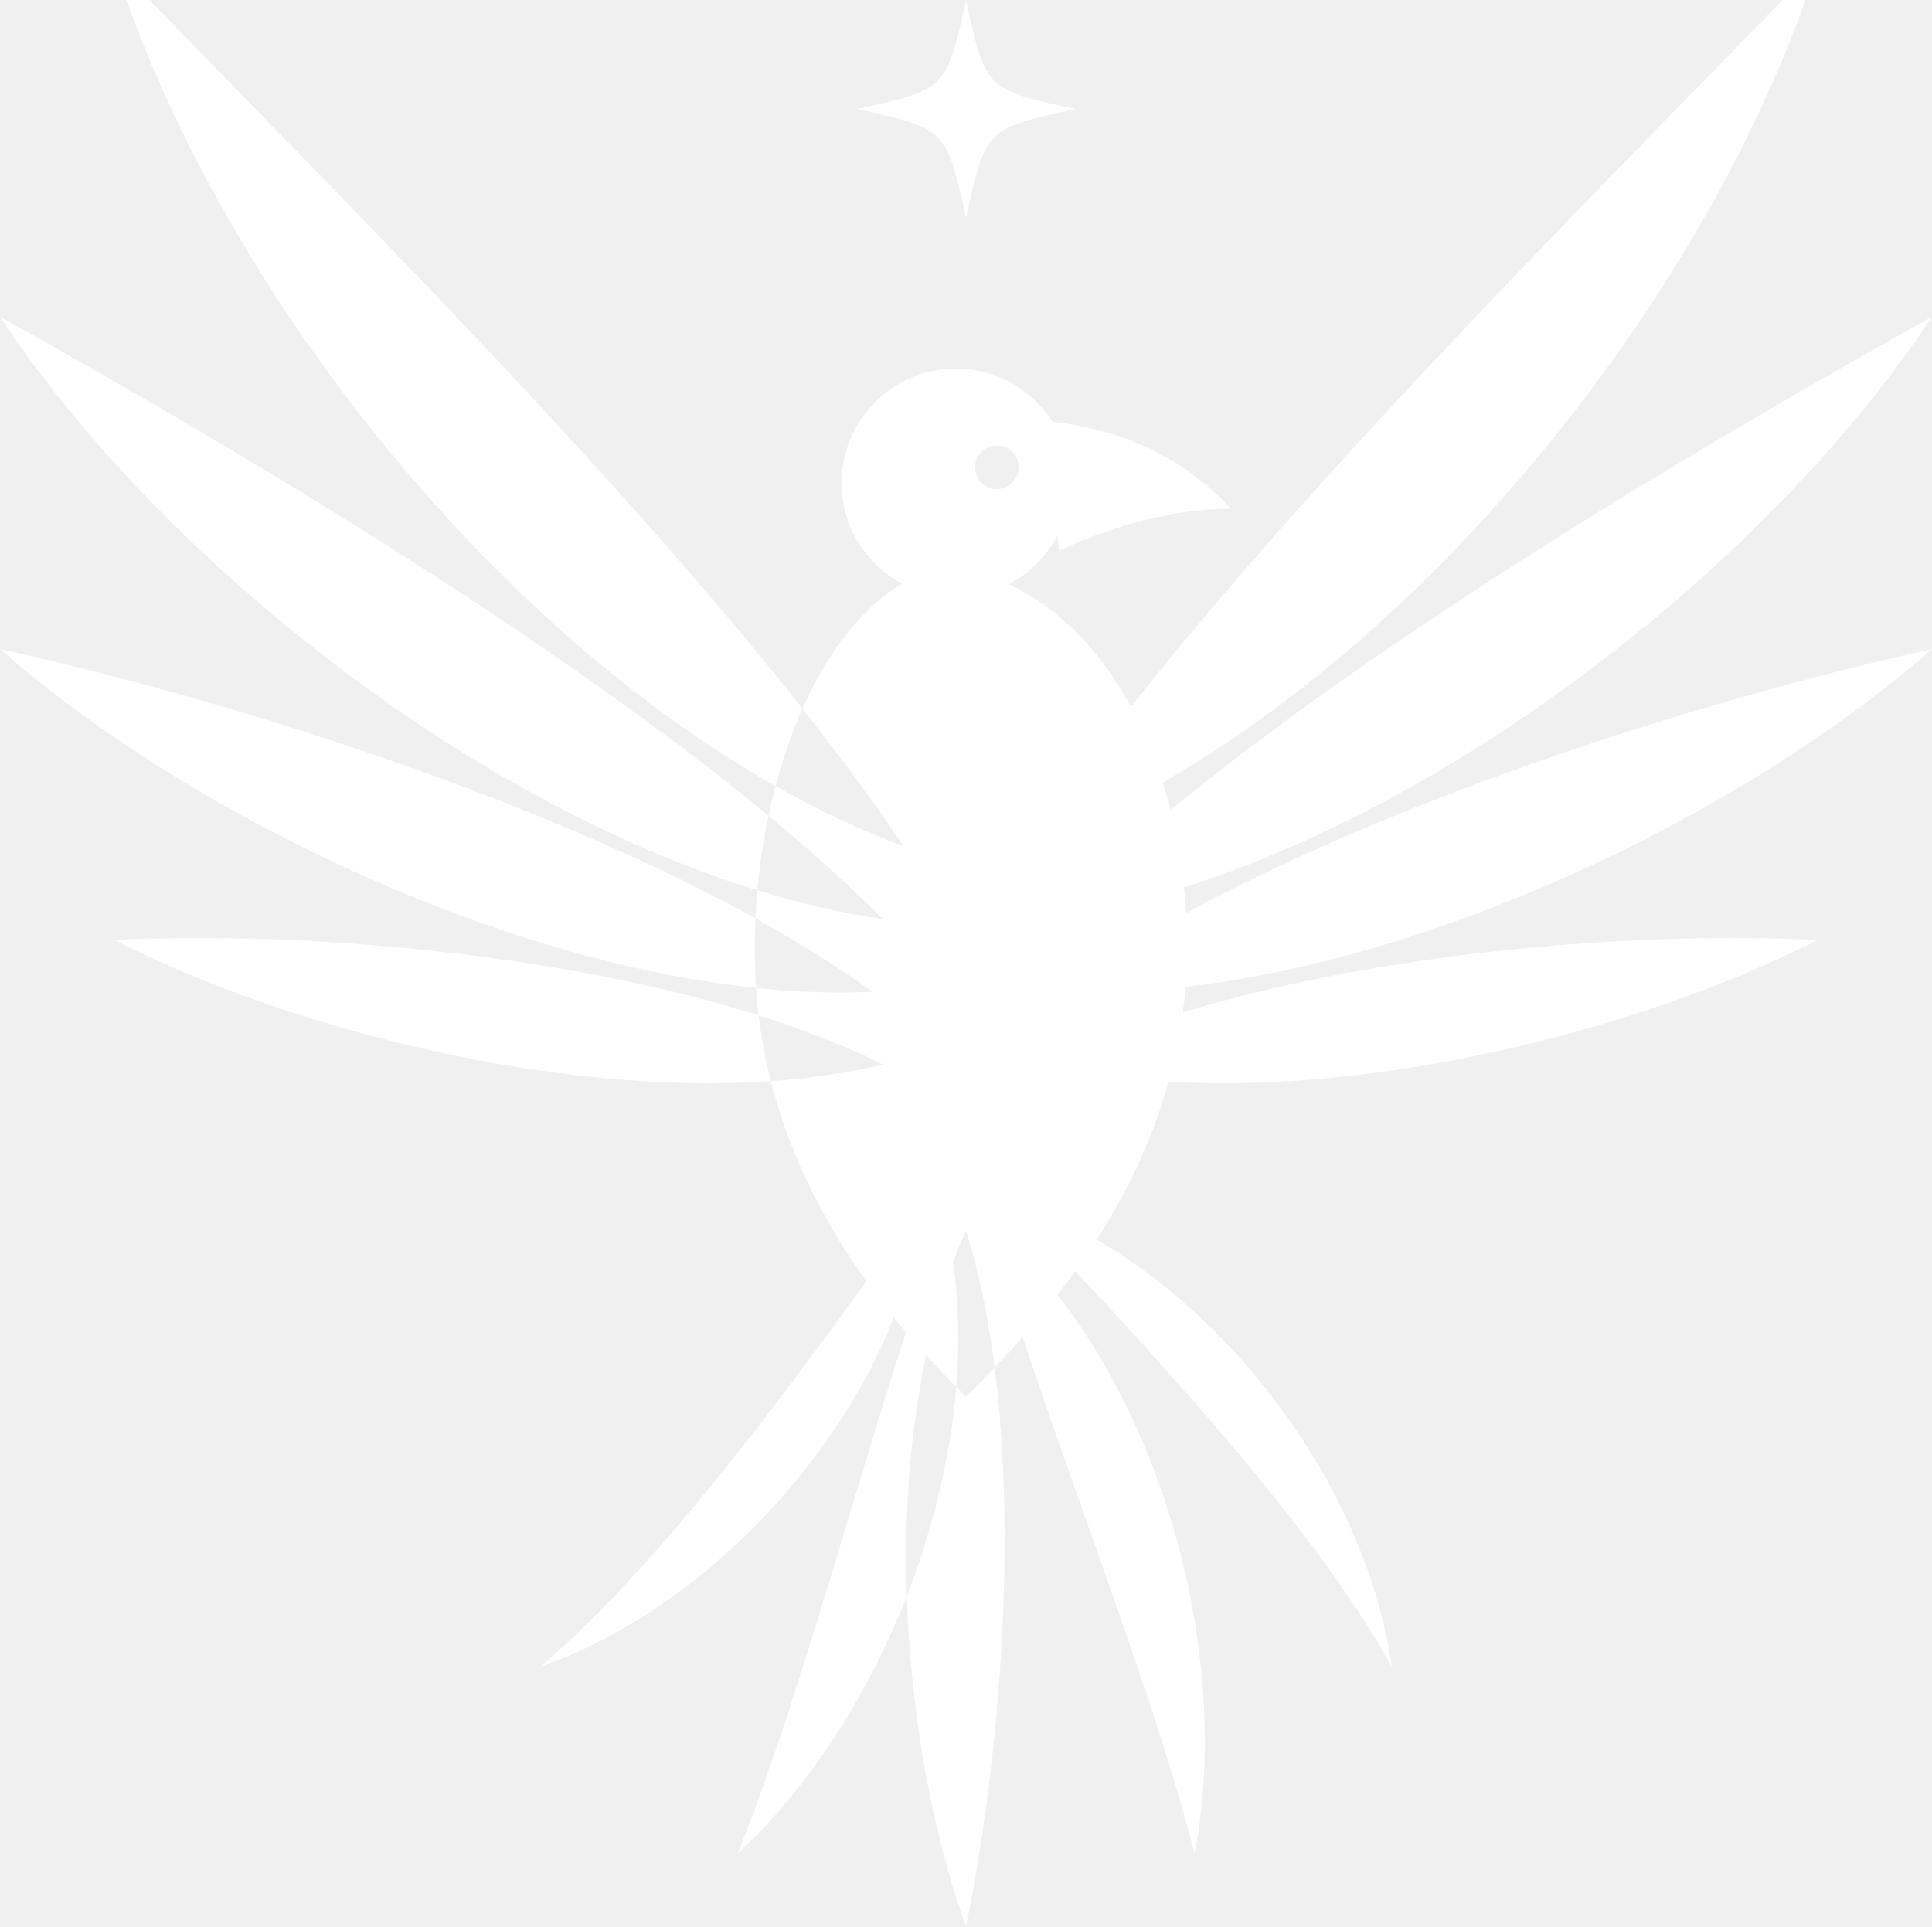
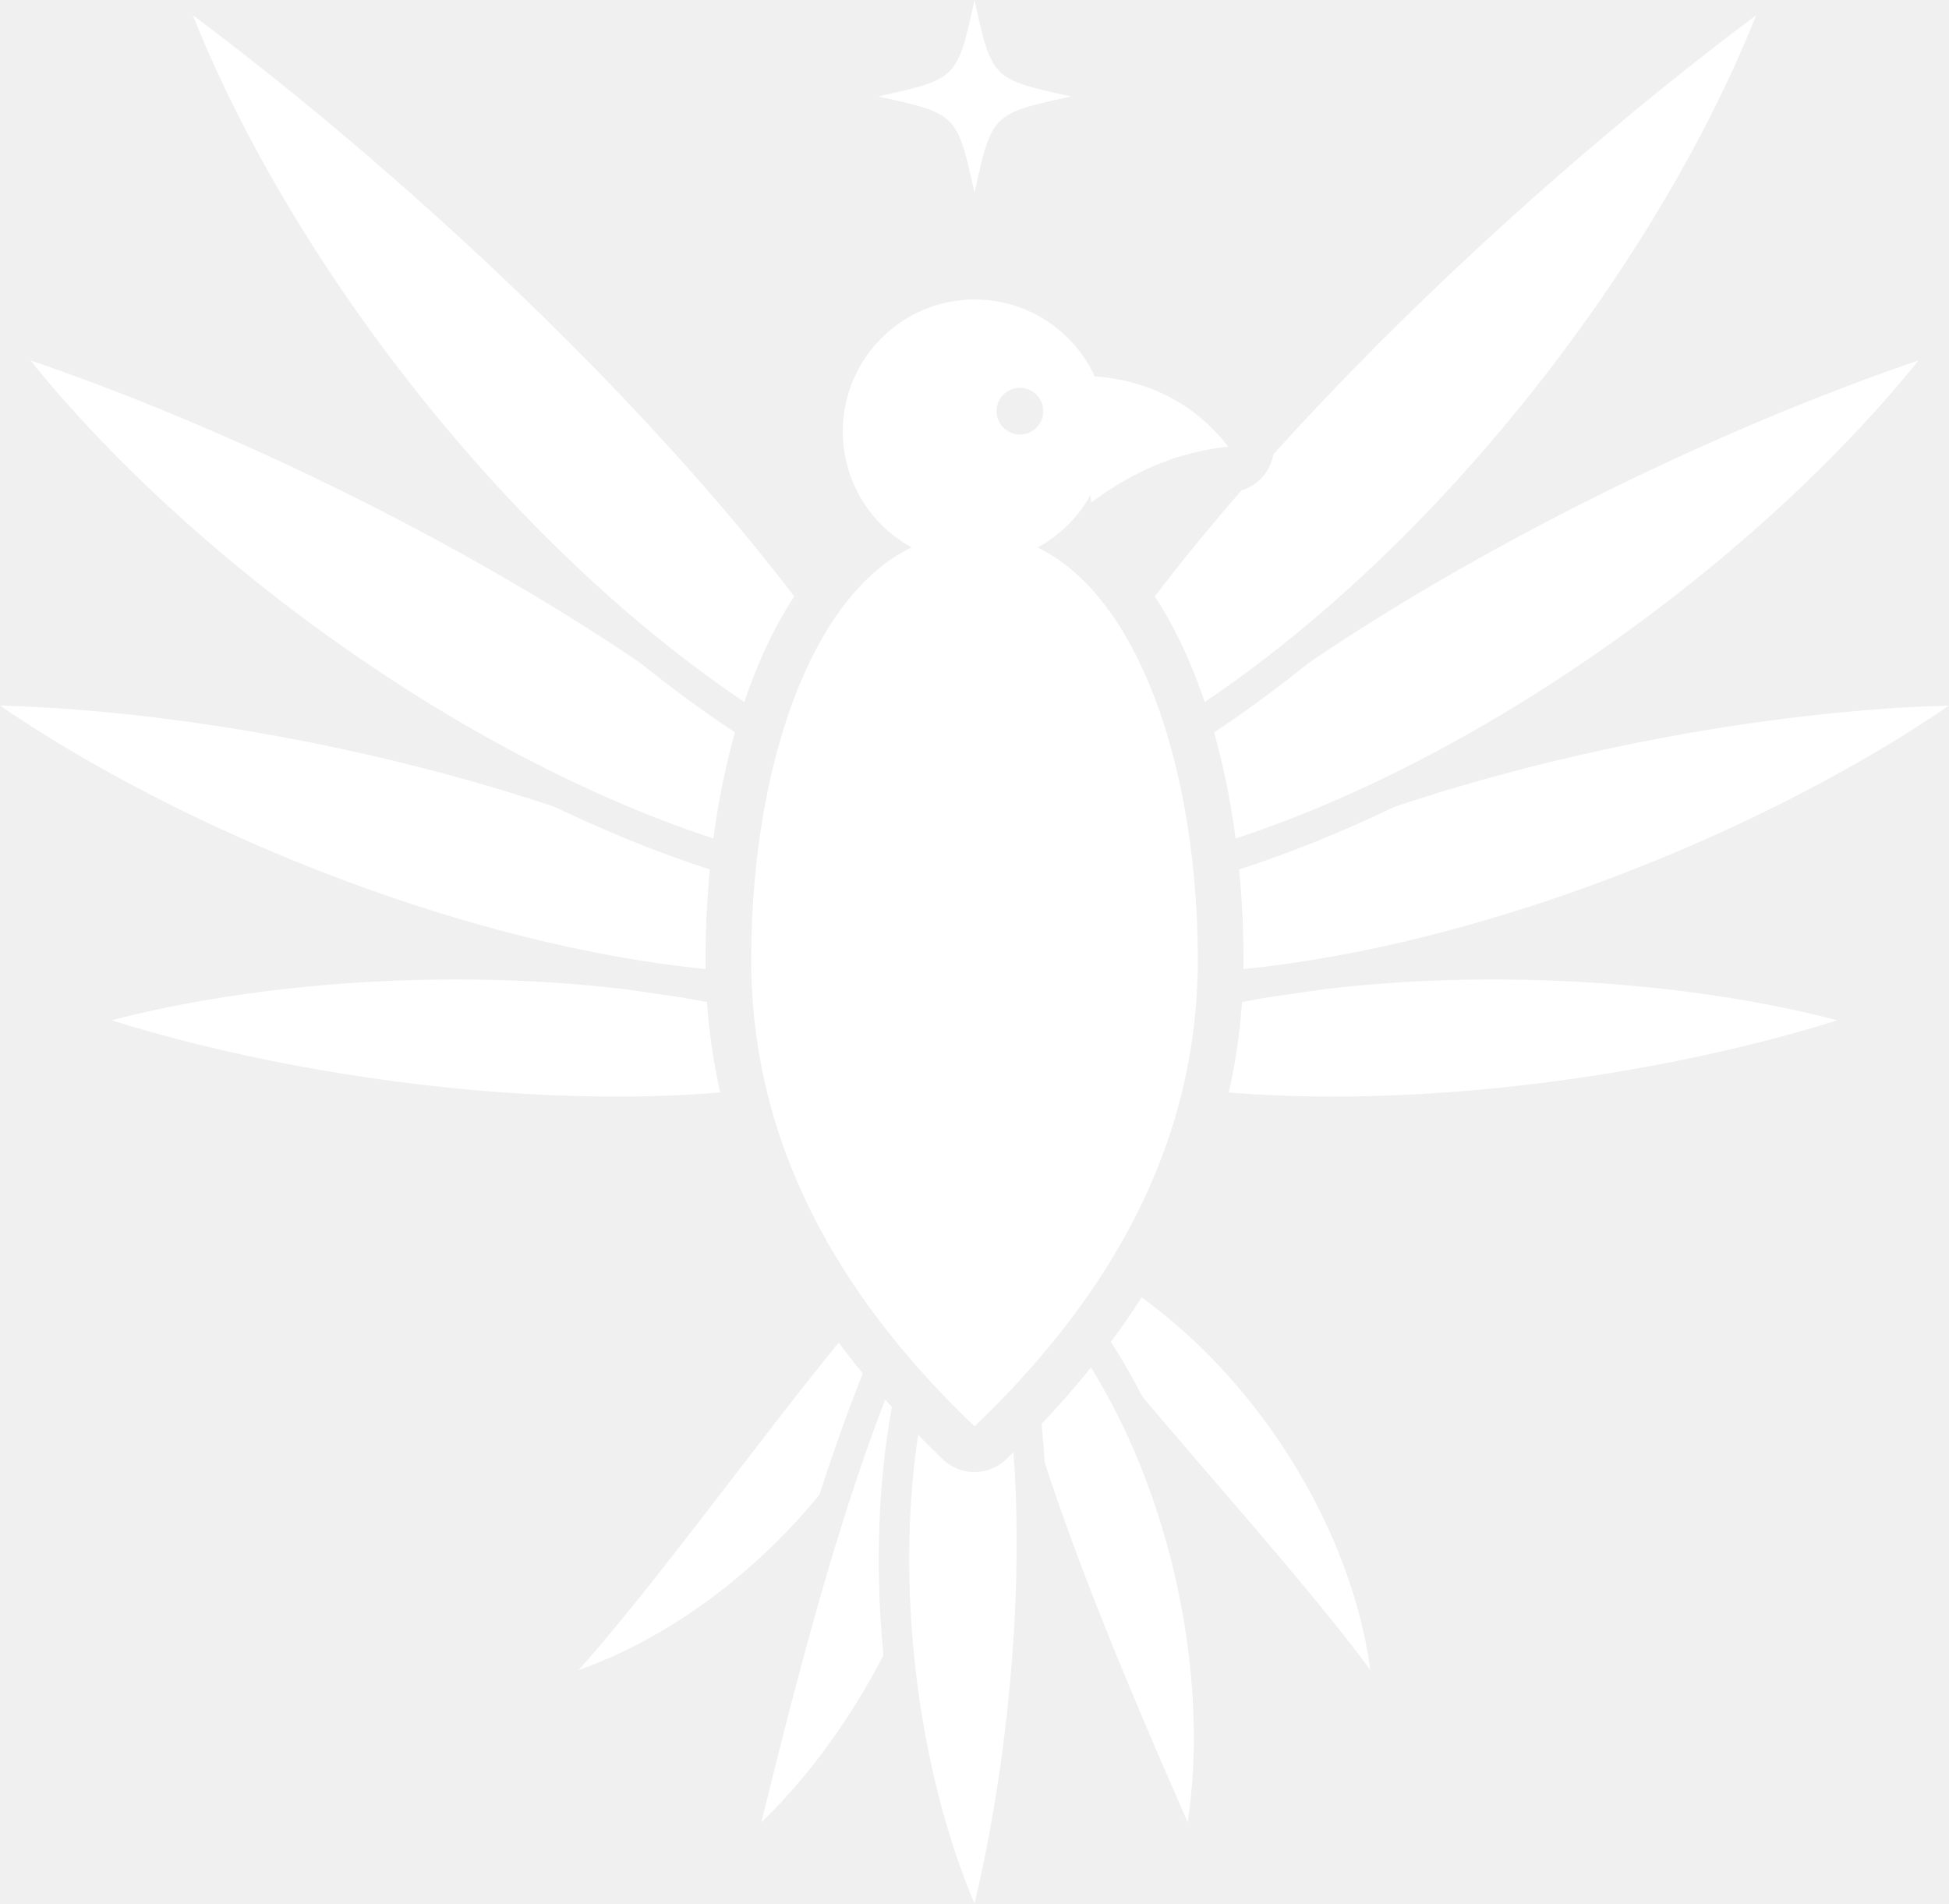
- <svg xmlns="http://www.w3.org/2000/svg" viewBox="0 0 372 371" width="372" height="371">
+ <svg xmlns="http://www.w3.org/2000/svg" viewBox="0 0 384 375" width="384" height="375">
  <defs />
-   <g transform="translate(-70 -99)">
-     <path d="M244 262 C208.1 208.4 136.3 138 92 92 C113.1 158.8 176.5 236.7 244 262Z M268 262 C303.9 208.4 375.7 138 420 92 C398.9 158.8 335.5 236.7 268 262Z M240 276 C198.6 234.4 120.5 188.2 70 160 C104.3 211.9 176.6 266.7 240 276Z M272 276 C313.4 234.4 391.5 188.2 442 160 C407.7 211.9 335.4 266.7 272 276Z M238 290 C195.7 259.4 120 235 70 224 C110.4 259.5 182.7 292.6 238 290Z M274 290 C316.3 259.4 392 235 442 224 C401.6 259.5 329.3 292.6 274 290Z M240 304 C200.6 284.4 134.9 277.9 92 280 C131.3 300.1 195.7 314.7 240 304Z M272 304 C311.4 284.4 377.1 277.9 420 280 C380.7 300.1 316.3 314.7 272 304Z M256 336 C239 373.5 242.4 432.5 256 470 C263.7 432.5 267.9 373.5 256 336Z M252 334 C261.7 375 242.2 428.1 212 456 C225.6 422.6 239.1 367.6 252 334Z M260 334 C292.1 361.3 307.8 415.6 300 456 C291.2 421.1 269.5 368.7 260 334Z M248 330 C243.5 368.5 210 407.4 174 420 C199.4 398.6 229.1 356.7 248 330Z M264 330 C300.9 341.9 332.6 382.2 338 420 C322 391 286.5 353.7 264 330Z M252 208 C284 212 302 252 298 292 C294 326 274 350 256 368 C240 352 220 328 216 294 C212 258 226 214 252 208Z M270 180 C285 181 298 187 307 197 C296 197 285 200 274 205 Z" fill="#FFFFFF" />
-     <path d="M254 170 a22 22 0 1 0 0.1 0Z M262 184.8 a4.2 4.2 0 1 1 -0.1 0Z" fill="#FFFFFF" fill-rule="evenodd" />
-     <path d="M256 99 C259.78 116.22 259.78 116.22 277 120 C259.78 123.78 259.78 123.78 256 141 C252.22 123.78 252.22 123.78 235 120 C252.22 116.22 252.22 116.22 256 99Z" fill="#FFFFFF" />
+   <g transform="translate(-64 -93)">
+     <defs>
+       <mask id="hm3-0" maskUnits="userSpaceOnUse" x="0" y="0" width="512" height="512">
+         <rect width="512" height="512" fill="#fff" />
+         <path d="M256 198 C285 198 300 240 300 282 C300 322 279 352 256 374 C233 352 212 322 212 282 C212 240 227 198 256 198Z M276 167 C289 167 299 172 306 181 C296 182 287 186 279 192Z M256 152 a26 26 0 1 0 0.1 0Z" fill="#000" stroke="#000" stroke-width="18" stroke-linejoin="round" />
+       </mask>
+       <mask id="hm3-1" maskUnits="userSpaceOnUse" x="0" y="0" width="512" height="512">
+         <rect width="512" height="512" fill="#fff" />
+         <path d="M256 198 C285 198 300 240 300 282 C300 322 279 352 256 374 C233 352 212 322 212 282 C212 240 227 198 256 198Z M276 167 C289 167 299 172 306 181 C296 182 287 186 279 192Z M256 152 a26 26 0 1 0 0.1 0Z" fill="#000" stroke="#000" stroke-width="18" stroke-linejoin="round" />
+         <path d="M246 250 C218.1 195.3 150.1 131.9 102 96 C125.4 154.9 184.6 226.6 246 250Z" fill="#000" stroke="#000" stroke-width="12" stroke-linejoin="round" />
+       </mask>
+       <mask id="hm3-2" maskUnits="userSpaceOnUse" x="0" y="0" width="512" height="512">
+         <rect width="512" height="512" fill="#fff" />
+         <path d="M256 198 C285 198 300 240 300 282 C300 322 279 352 256 374 C233 352 212 322 212 282 C212 240 227 198 256 198Z M276 167 C289 167 299 172 306 181 C296 182 287 186 279 192Z M256 152 a26 26 0 1 0 0.1 0Z" fill="#000" stroke="#000" stroke-width="18" stroke-linejoin="round" />
+         <path d="M246 250 C218.1 195.3 150.1 131.9 102 96 C125.4 154.9 184.6 226.6 246 250Z" fill="#000" stroke="#000" stroke-width="12" stroke-linejoin="round" />
+         <path d="M240 266 C201.7 222 123.8 182.3 70 164 C107.1 210.1 178.9 259.9 240 266Z" fill="#000" stroke="#000" stroke-width="12" stroke-linejoin="round" />
+       </mask>
+       <mask id="hm3-3" maskUnits="userSpaceOnUse" x="0" y="0" width="512" height="512">
+         <rect width="512" height="512" fill="#fff" />
+         <path d="M256 198 C285 198 300 240 300 282 C300 322 279 352 256 374 C233 352 212 322 212 282 C212 240 227 198 256 198Z M276 167 C289 167 299 172 306 181 C296 182 287 186 279 192Z M256 152 a26 26 0 1 0 0.1 0Z" fill="#000" stroke="#000" stroke-width="18" stroke-linejoin="round" />
+         <path d="M246 250 C218.1 195.3 150.1 131.9 102 96 C125.4 154.9 184.6 226.6 246 250Z" fill="#000" stroke="#000" stroke-width="12" stroke-linejoin="round" />
+         <path d="M240 266 C201.7 222 123.8 182.3 70 164 C107.1 210.1 178.9 259.9 240 266Z" fill="#000" stroke="#000" stroke-width="12" stroke-linejoin="round" />
+         <path d="M238 284 C194.7 251.2 116.6 233.4 64 232 C108.1 262.2 183 290.3 238 284Z" fill="#000" stroke="#000" stroke-width="12" stroke-linejoin="round" />
+       </mask>
+       <mask id="hm3-4" maskUnits="userSpaceOnUse" x="0" y="0" width="512" height="512">
+         <rect width="512" height="512" fill="#fff" />
+         <path d="M256 198 C285 198 300 240 300 282 C300 322 279 352 256 374 C233 352 212 322 212 282 C212 240 227 198 256 198Z M276 167 C289 167 299 172 306 181 C296 182 287 186 279 192Z M256 152 a26 26 0 1 0 0.1 0Z" fill="#000" stroke="#000" stroke-width="18" stroke-linejoin="round" />
+       </mask>
+       <mask id="hm3-5" maskUnits="userSpaceOnUse" x="0" y="0" width="512" height="512">
+         <rect width="512" height="512" fill="#fff" />
+         <path d="M256 198 C285 198 300 240 300 282 C300 322 279 352 256 374 C233 352 212 322 212 282 C212 240 227 198 256 198Z M276 167 C289 167 299 172 306 181 C296 182 287 186 279 192Z M256 152 a26 26 0 1 0 0.1 0Z" fill="#000" stroke="#000" stroke-width="18" stroke-linejoin="round" />
+         <path d="M266 250 C293.9 195.3 361.9 131.9 410 96 C386.6 154.9 327.4 226.6 266 250Z" fill="#000" stroke="#000" stroke-width="12" stroke-linejoin="round" />
+       </mask>
+       <mask id="hm3-6" maskUnits="userSpaceOnUse" x="0" y="0" width="512" height="512">
+         <rect width="512" height="512" fill="#fff" />
+         <path d="M256 198 C285 198 300 240 300 282 C300 322 279 352 256 374 C233 352 212 322 212 282 C212 240 227 198 256 198Z M276 167 C289 167 299 172 306 181 C296 182 287 186 279 192Z M256 152 a26 26 0 1 0 0.1 0Z" fill="#000" stroke="#000" stroke-width="18" stroke-linejoin="round" />
+         <path d="M266 250 C293.9 195.3 361.9 131.9 410 96 C386.6 154.9 327.4 226.6 266 250Z" fill="#000" stroke="#000" stroke-width="12" stroke-linejoin="round" />
+         <path d="M272 266 C310.3 222 388.2 182.3 442 164 C404.9 210.1 333.1 259.9 272 266Z" fill="#000" stroke="#000" stroke-width="12" stroke-linejoin="round" />
+       </mask>
+       <mask id="hm3-7" maskUnits="userSpaceOnUse" x="0" y="0" width="512" height="512">
+         <rect width="512" height="512" fill="#fff" />
+         <path d="M256 198 C285 198 300 240 300 282 C300 322 279 352 256 374 C233 352 212 322 212 282 C212 240 227 198 256 198Z M276 167 C289 167 299 172 306 181 C296 182 287 186 279 192Z M256 152 a26 26 0 1 0 0.1 0Z" fill="#000" stroke="#000" stroke-width="18" stroke-linejoin="round" />
+         <path d="M266 250 C293.9 195.3 361.9 131.9 410 96 C386.6 154.9 327.4 226.6 266 250Z" fill="#000" stroke="#000" stroke-width="12" stroke-linejoin="round" />
+         <path d="M272 266 C310.3 222 388.2 182.3 442 164 C404.9 210.1 333.1 259.9 272 266Z" fill="#000" stroke="#000" stroke-width="12" stroke-linejoin="round" />
+         <path d="M274 284 C317.3 251.2 395.4 233.4 448 232 C403.9 262.2 329 290.3 274 284Z" fill="#000" stroke="#000" stroke-width="12" stroke-linejoin="round" />
+       </mask>
+       <mask id="hm3-8" maskUnits="userSpaceOnUse" x="0" y="0" width="512" height="512">
+         <rect width="512" height="512" fill="#fff" />
+         <path d="M256 198 C285 198 300 240 300 282 C300 322 279 352 256 374 C233 352 212 322 212 282 C212 240 227 198 256 198Z M276 167 C289 167 299 172 306 181 C296 182 287 186 279 192Z M256 152 a26 26 0 1 0 0.1 0Z" fill="#000" stroke="#000" stroke-width="18" stroke-linejoin="round" />
+       </mask>
+       <mask id="hm3-9" maskUnits="userSpaceOnUse" x="0" y="0" width="512" height="512">
+         <rect width="512" height="512" fill="#fff" />
+         <path d="M256 198 C285 198 300 240 300 282 C300 322 279 352 256 374 C233 352 212 322 212 282 C212 240 227 198 256 198Z M276 167 C289 167 299 172 306 181 C296 182 287 186 279 192Z M256 152 a26 26 0 1 0 0.1 0Z" fill="#000" stroke="#000" stroke-width="18" stroke-linejoin="round" />
+         <path d="M256 340 C237 375.8 240.8 432.2 256 468 C264.6 432.2 269.3 375.8 256 340Z" fill="#000" stroke="#000" stroke-width="12" stroke-linejoin="round" />
+       </mask>
+       <mask id="hm3-10" maskUnits="userSpaceOnUse" x="0" y="0" width="512" height="512">
+         <rect width="512" height="512" fill="#fff" />
+         <path d="M256 198 C285 198 300 240 300 282 C300 322 279 352 256 374 C233 352 212 322 212 282 C212 240 227 198 256 198Z M276 167 C289 167 299 172 306 181 C296 182 287 186 279 192Z M256 152 a26 26 0 1 0 0.1 0Z" fill="#000" stroke="#000" stroke-width="18" stroke-linejoin="round" />
+         <path d="M256 340 C237 375.8 240.8 432.2 256 468 C264.6 432.2 269.3 375.8 256 340Z" fill="#000" stroke="#000" stroke-width="12" stroke-linejoin="round" />
+         <path d="M252 340 C260.3 377.8 240.9 426.2 214 452 C222 419.7 234.5 369 252 340Z" fill="#000" stroke="#000" stroke-width="12" stroke-linejoin="round" />
+       </mask>
+       <mask id="hm3-11" maskUnits="userSpaceOnUse" x="0" y="0" width="512" height="512">
+         <rect width="512" height="512" fill="#fff" />
+         <path d="M256 198 C285 198 300 240 300 282 C300 322 279 352 256 374 C233 352 212 322 212 282 C212 240 227 198 256 198Z M276 167 C289 167 299 172 306 181 C296 182 287 186 279 192Z M256 152 a26 26 0 1 0 0.1 0Z" fill="#000" stroke="#000" stroke-width="18" stroke-linejoin="round" />
+         <path d="M256 340 C237 375.8 240.8 432.2 256 468 C264.6 432.2 269.3 375.8 256 340Z" fill="#000" stroke="#000" stroke-width="12" stroke-linejoin="round" />
+       </mask>
+       <mask id="hm3-12" maskUnits="userSpaceOnUse" x="0" y="0" width="512" height="512">
+         <rect width="512" height="512" fill="#fff" />
+         <path d="M256 198 C285 198 300 240 300 282 C300 322 279 352 256 374 C233 352 212 322 212 282 C212 240 227 198 256 198Z M276 167 C289 167 299 172 306 181 C296 182 287 186 279 192Z M256 152 a26 26 0 1 0 0.1 0Z" fill="#000" stroke="#000" stroke-width="18" stroke-linejoin="round" />
+         <path d="M256 340 C237 375.8 240.8 432.2 256 468 C264.6 432.2 269.3 375.8 256 340Z" fill="#000" stroke="#000" stroke-width="12" stroke-linejoin="round" />
+         <path d="M260 340 C289.6 364.9 303.6 415.1 298 452 C284.7 421.5 263.8 373.7 260 340Z" fill="#000" stroke="#000" stroke-width="12" stroke-linejoin="round" />
+       </mask>
+     </defs>
+     <path d="M246 250 C218.1 195.3 150.1 131.9 102 96 C125.4 154.9 184.6 226.6 246 250Z" fill="#FFFFFF" mask="url(#hm3-0)" />
+     <path d="M240 266 C201.7 222 123.8 182.3 70 164 C107.1 210.1 178.9 259.9 240 266Z" fill="#FFFFFF" mask="url(#hm3-1)" />
+     <path d="M238 284 C194.7 251.2 116.6 233.4 64 232 C108.1 262.2 183 290.3 238 284Z" fill="#FFFFFF" mask="url(#hm3-2)" />
+     <path d="M240 302 C197.8 281.8 129.8 282.5 86 294 C128.5 307.4 196 315.7 240 302Z" fill="#FFFFFF" mask="url(#hm3-3)" />
+     <path d="M266 250 C293.9 195.3 361.9 131.9 410 96 C386.6 154.9 327.4 226.6 266 250Z" fill="#FFFFFF" mask="url(#hm3-4)" />
+     <path d="M272 266 C310.3 222 388.2 182.3 442 164 C404.9 210.1 333.1 259.9 272 266Z" fill="#FFFFFF" mask="url(#hm3-5)" />
+     <path d="M274 284 C317.3 251.2 395.4 233.4 448 232 C403.9 262.2 329 290.3 274 284Z" fill="#FFFFFF" mask="url(#hm3-6)" />
+     <path d="M272 302 C314.2 281.8 382.2 282.5 426 294 C383.5 307.4 316 315.7 272 302Z" fill="#FFFFFF" mask="url(#hm3-7)" />
+     <path d="M256 340 C237 375.8 240.8 432.2 256 468 C264.6 432.2 269.3 375.8 256 340Z" fill="#FFFFFF" mask="url(#hm3-8)" />
+     <path d="M252 340 C260.3 377.8 240.9 426.2 214 452 C222 419.7 234.5 369 252 340Z" fill="#FFFFFF" mask="url(#hm3-9)" />
+     <path d="M248 336 C244.7 373.3 212.3 409.9 178 422 C198.7 398.8 226.2 358.3 248 336Z" fill="#FFFFFF" mask="url(#hm3-10)" />
+     <path d="M260 340 C289.6 364.9 303.6 415.1 298 452 C284.7 421.5 263.8 373.7 260 340Z" fill="#FFFFFF" mask="url(#hm3-11)" />
+     <path d="M264 336 C299.9 346.8 329.1 386 334 422 C315.5 397 281.4 361.8 264 336Z" fill="#FFFFFF" mask="url(#hm3-12)" />
+     <path d="M256 198 C285 198 300 240 300 282 C300 322 279 352 256 374 C233 352 212 322 212 282 C212 240 227 198 256 198Z M276 167 C289 167 299 172 306 181 C296 182 287 186 279 192Z" fill="#FFFFFF" />
+     <path d="M256 152 a26 26 0 1 0 0.1 0Z M265 169.4 a4.6 4.6 0 1 1 -0.1 0Z" fill="#FFFFFF" fill-rule="evenodd" />
+     <path d="M256 93 C259.42 108.58 259.42 108.58 275 112 C259.42 115.42 259.42 115.42 256 131 C252.58 115.42 252.58 115.42 237 112 C252.58 108.58 252.58 108.58 256 93Z" fill="#FFFFFF" />
  </g>
</svg>
